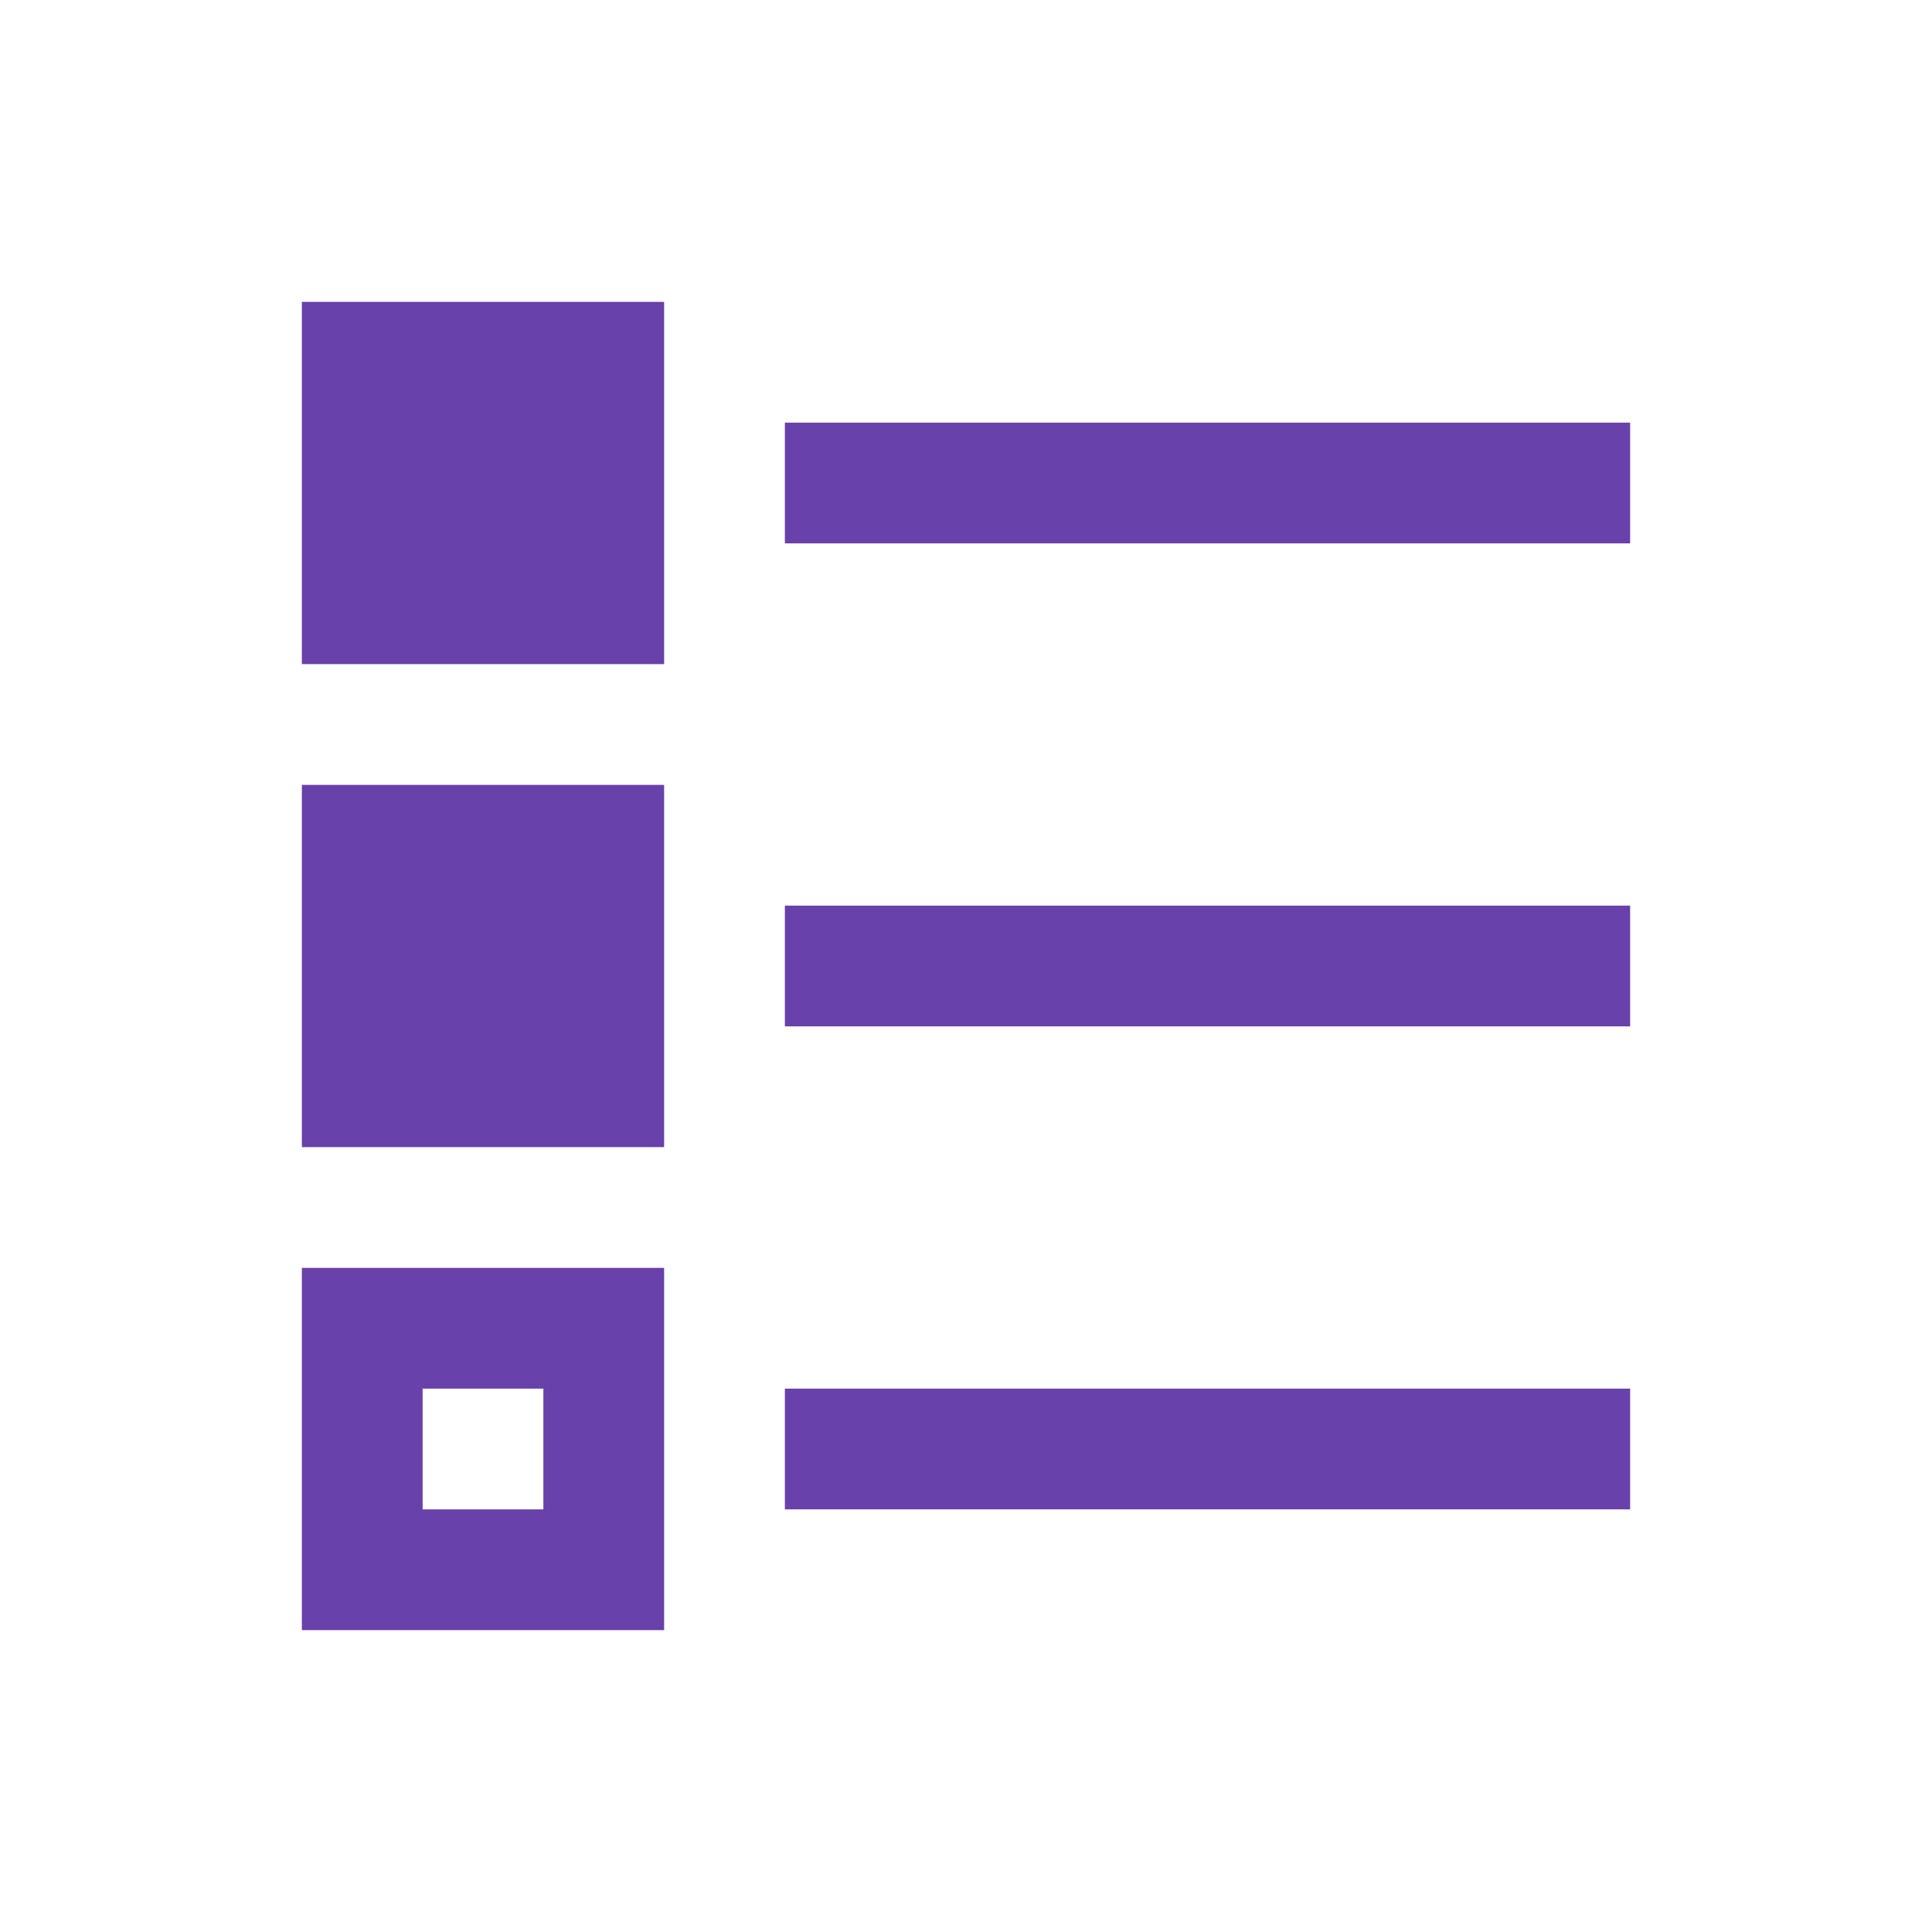
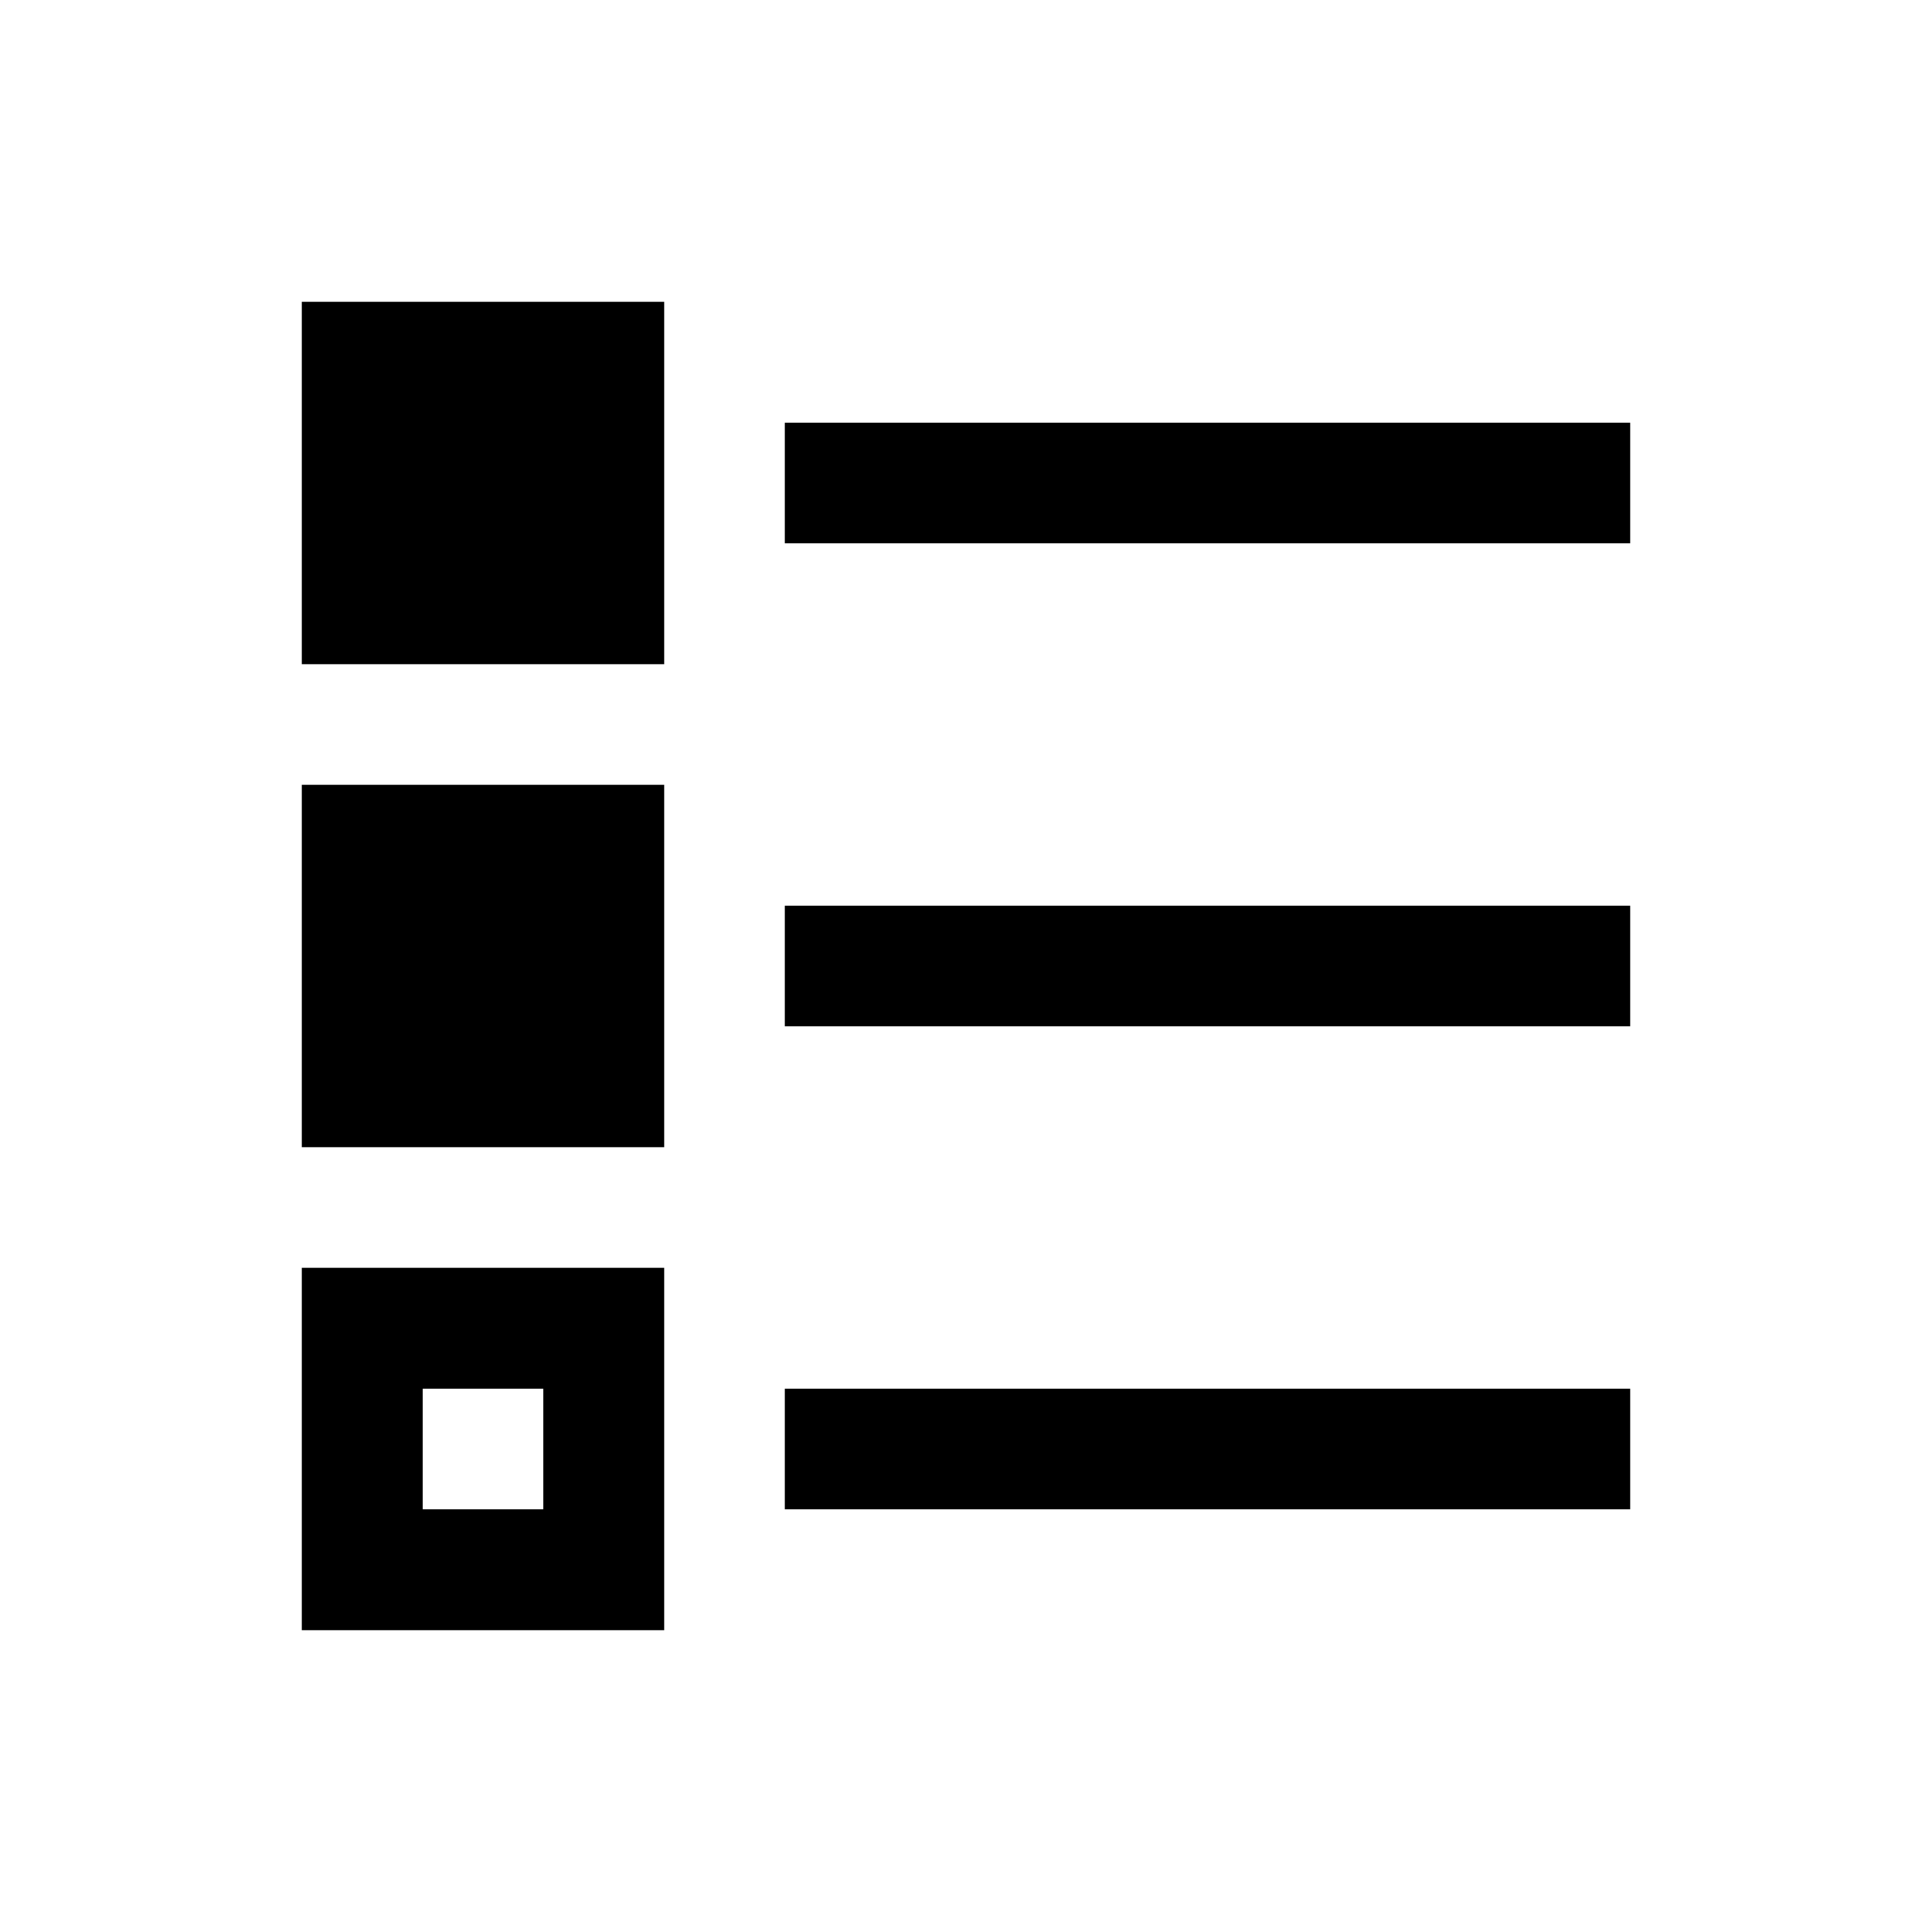
- <svg xmlns="http://www.w3.org/2000/svg" viewBox="0 0 64 64" width="64px" height="64px">
-   <g id="surface103807738">
-     <path style=" stroke:none;fill-rule:nonzero;fill:rgb(41.176%,25.49%,66.667%);fill-opacity:1;" d="M 10 10 L 10 22 L 22 22 L 22 10 Z M 26 14 L 26 18 L 54 18 L 54 14 Z M 10 26 L 10 38 L 22 38 L 22 26 Z M 26 30 L 26 34 L 54 34 L 54 30 Z M 10 42 L 10 54 L 22 54 L 22 42 Z M 14 46 L 18 46 L 18 50 L 14 50 Z M 26 46 L 26 50 L 54 50 L 54 46 Z M 26 46 " />
+ <svg xmlns="http://www.w3.org/2000/svg" id="fieldRename" viewBox="0 0 50 50">
+   <g id="surface106633118">
+     <path style=" stroke:none;fill-rule:nonzero;fill:currentColor;fill-opacity:1;" d="M 7.812 7.812 L 7.812 17.188 L 17.188 17.188 L 17.188 7.812 Z M 20.312 10.938 L 20.312 14.062 L 42.188 14.062 L 42.188 10.938 Z M 7.812 20.312 L 7.812 29.688 L 17.188 29.688 L 17.188 20.312 Z M 20.312 23.438 L 20.312 26.562 L 42.188 26.562 L 42.188 23.438 Z M 7.812 32.812 L 7.812 42.188 L 17.188 42.188 L 17.188 32.812 Z M 10.938 35.938 L 14.062 35.938 L 14.062 39.062 L 10.938 39.062 Z M 20.312 35.938 L 20.312 39.062 L 42.188 39.062 L 42.188 35.938 Z M 20.312 35.938 " />
  </g>
</svg>
